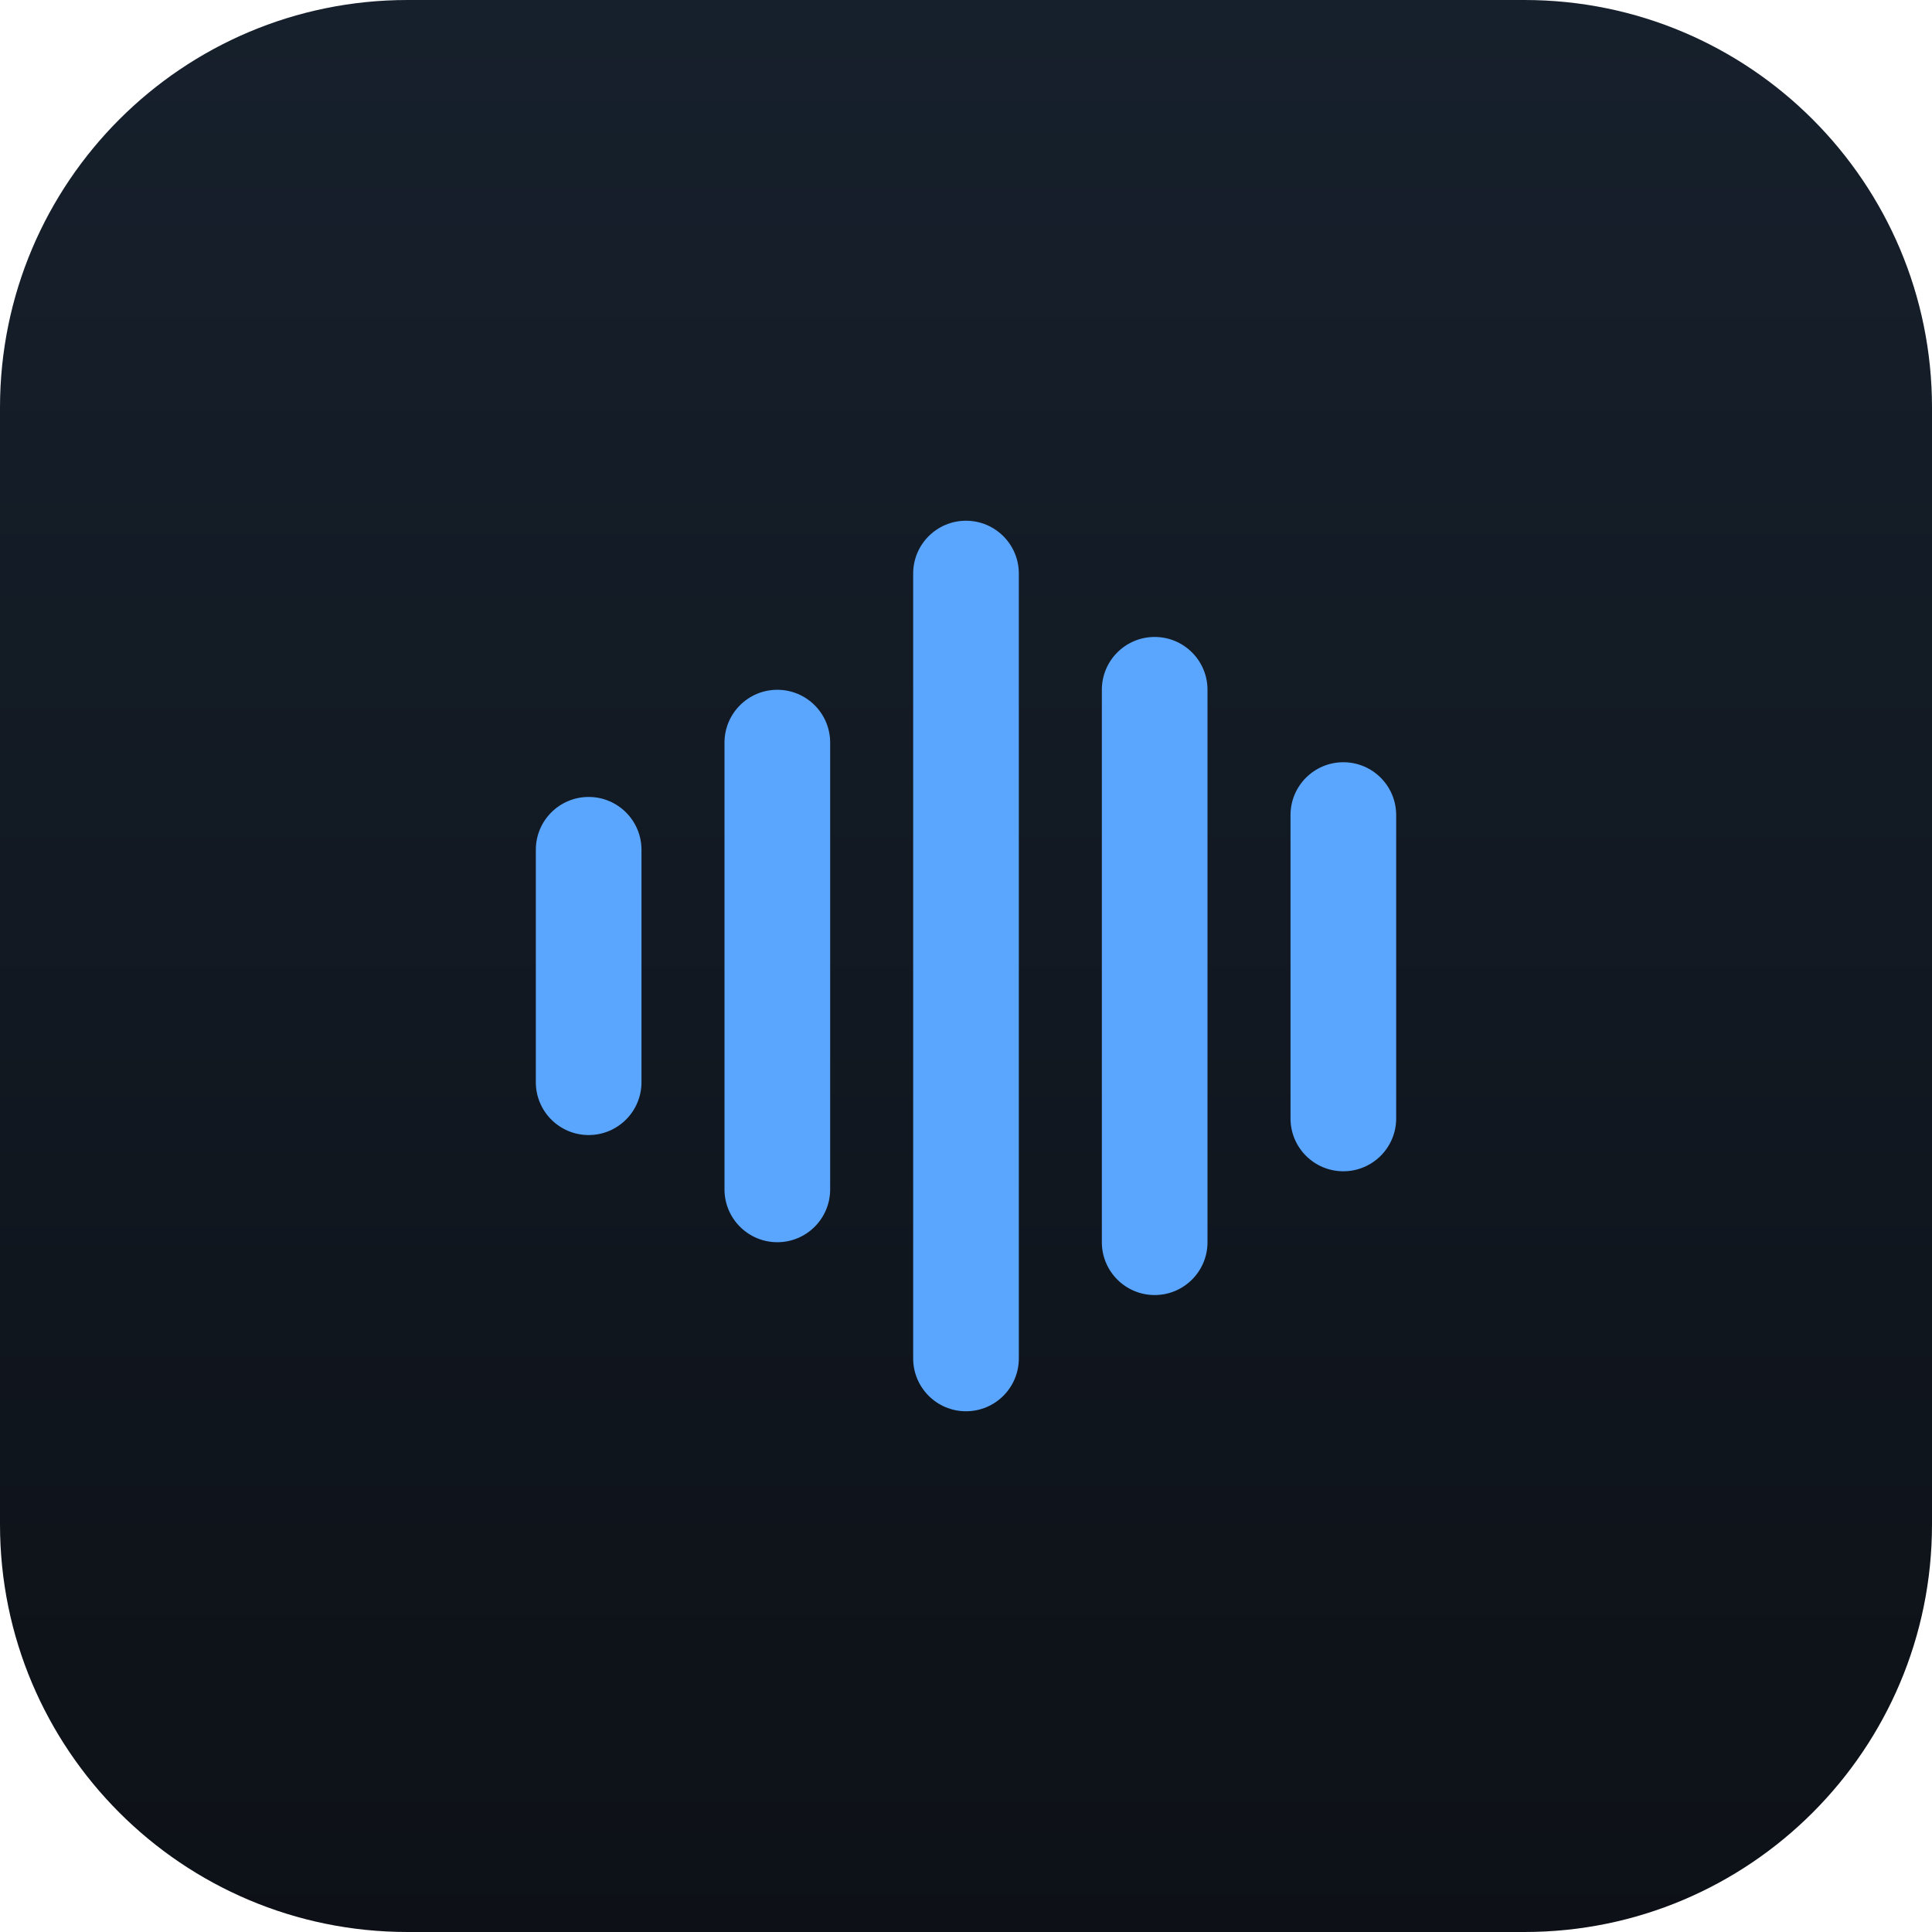
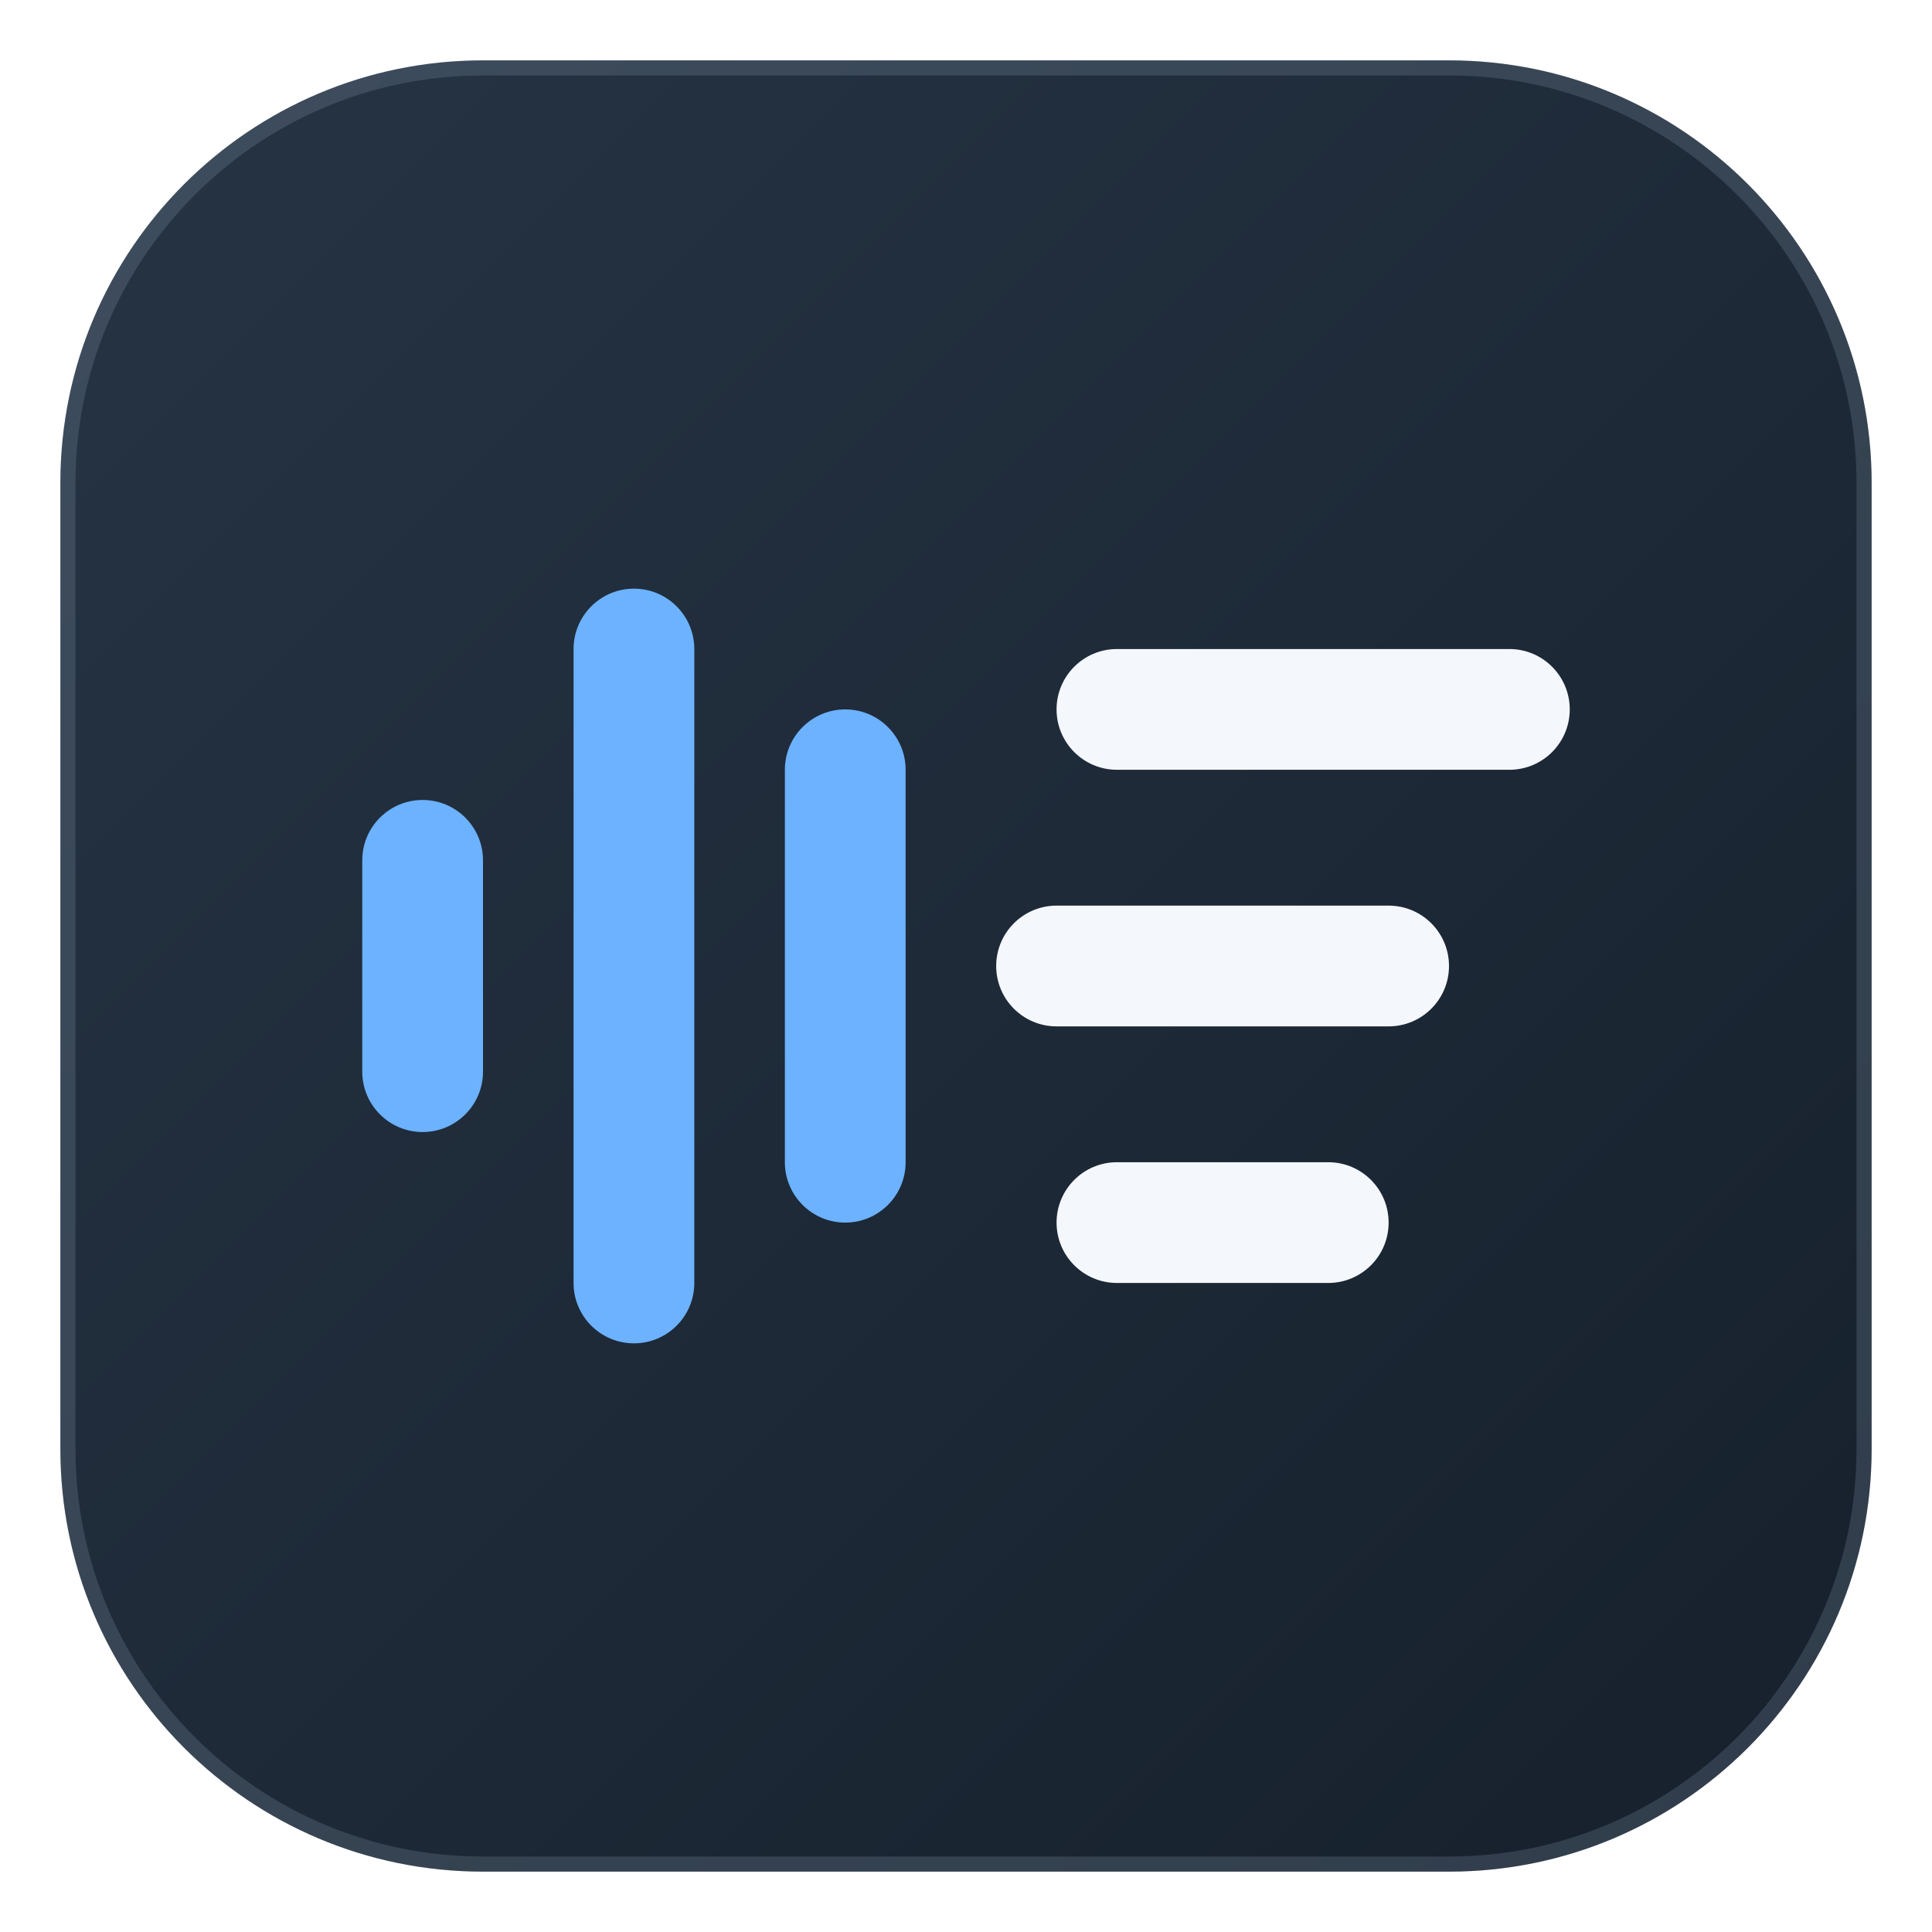
- <svg xmlns="http://www.w3.org/2000/svg" viewBox="0 0 128 128" width="128" height="128" role="img" aria-label="转音 zhuanyin">
+ <svg xmlns="http://www.w3.org/2000/svg" width="1024" height="1024" viewBox="0 0 128 128" role="img" aria-labelledby="title desc">
  <defs>
-     <linearGradient id="zhuanyin-tile" x1="0" y1="0" x2="0" y2="1">
-       <stop offset="0" stop-color="#16202C" />
-       <stop offset="1" stop-color="#0D1117" />
+     <linearGradient id="tile" x1="0" y1="0" x2="1" y2="1">
+       <stop stop-color="#263444" />
+       <stop offset="1" stop-color="#16202c" />
    </linearGradient>
  </defs>
-   <rect width="128" height="128" rx="27" fill="url(#zhuanyin-tile)" />
-   <g fill="#5AA6FF">
-     <rect x="35.5" y="52.8" width="7" height="22.4" rx="3.5" />
-     <rect x="48" y="45.7" width="7" height="36.6" rx="3.5" />
-     <rect x="60.5" y="34.5" width="7" height="59" rx="3.5" />
-     <rect x="73" y="42.2" width="7" height="43.6" rx="3.5" />
-     <rect x="85.5" y="50.5" width="7" height="27.1" rx="3.5" />
+   <rect x="4" y="4" width="120" height="120" rx="28" fill="url(#tile)" />
+   <rect x="4.5" y="4.5" width="119" height="119" rx="27.5" fill="none" stroke="#9eafc4" stroke-opacity=".2" />
+   <g fill="#6cb2ff">
+     <rect x="24" y="53" width="8" height="22" rx="4" />
+     <rect x="38" y="39" width="8" height="50" rx="4" />
+     <rect x="52" y="47" width="8" height="34" rx="4" />
+   </g>
+   <g fill="#f4f8fd">
+     <rect x="70" y="43" width="34" height="8" rx="4" />
+     <rect x="66" y="60" width="30" height="8" rx="4" />
+     <rect x="70" y="77" width="22" height="8" rx="4" />
  </g>
</svg>
